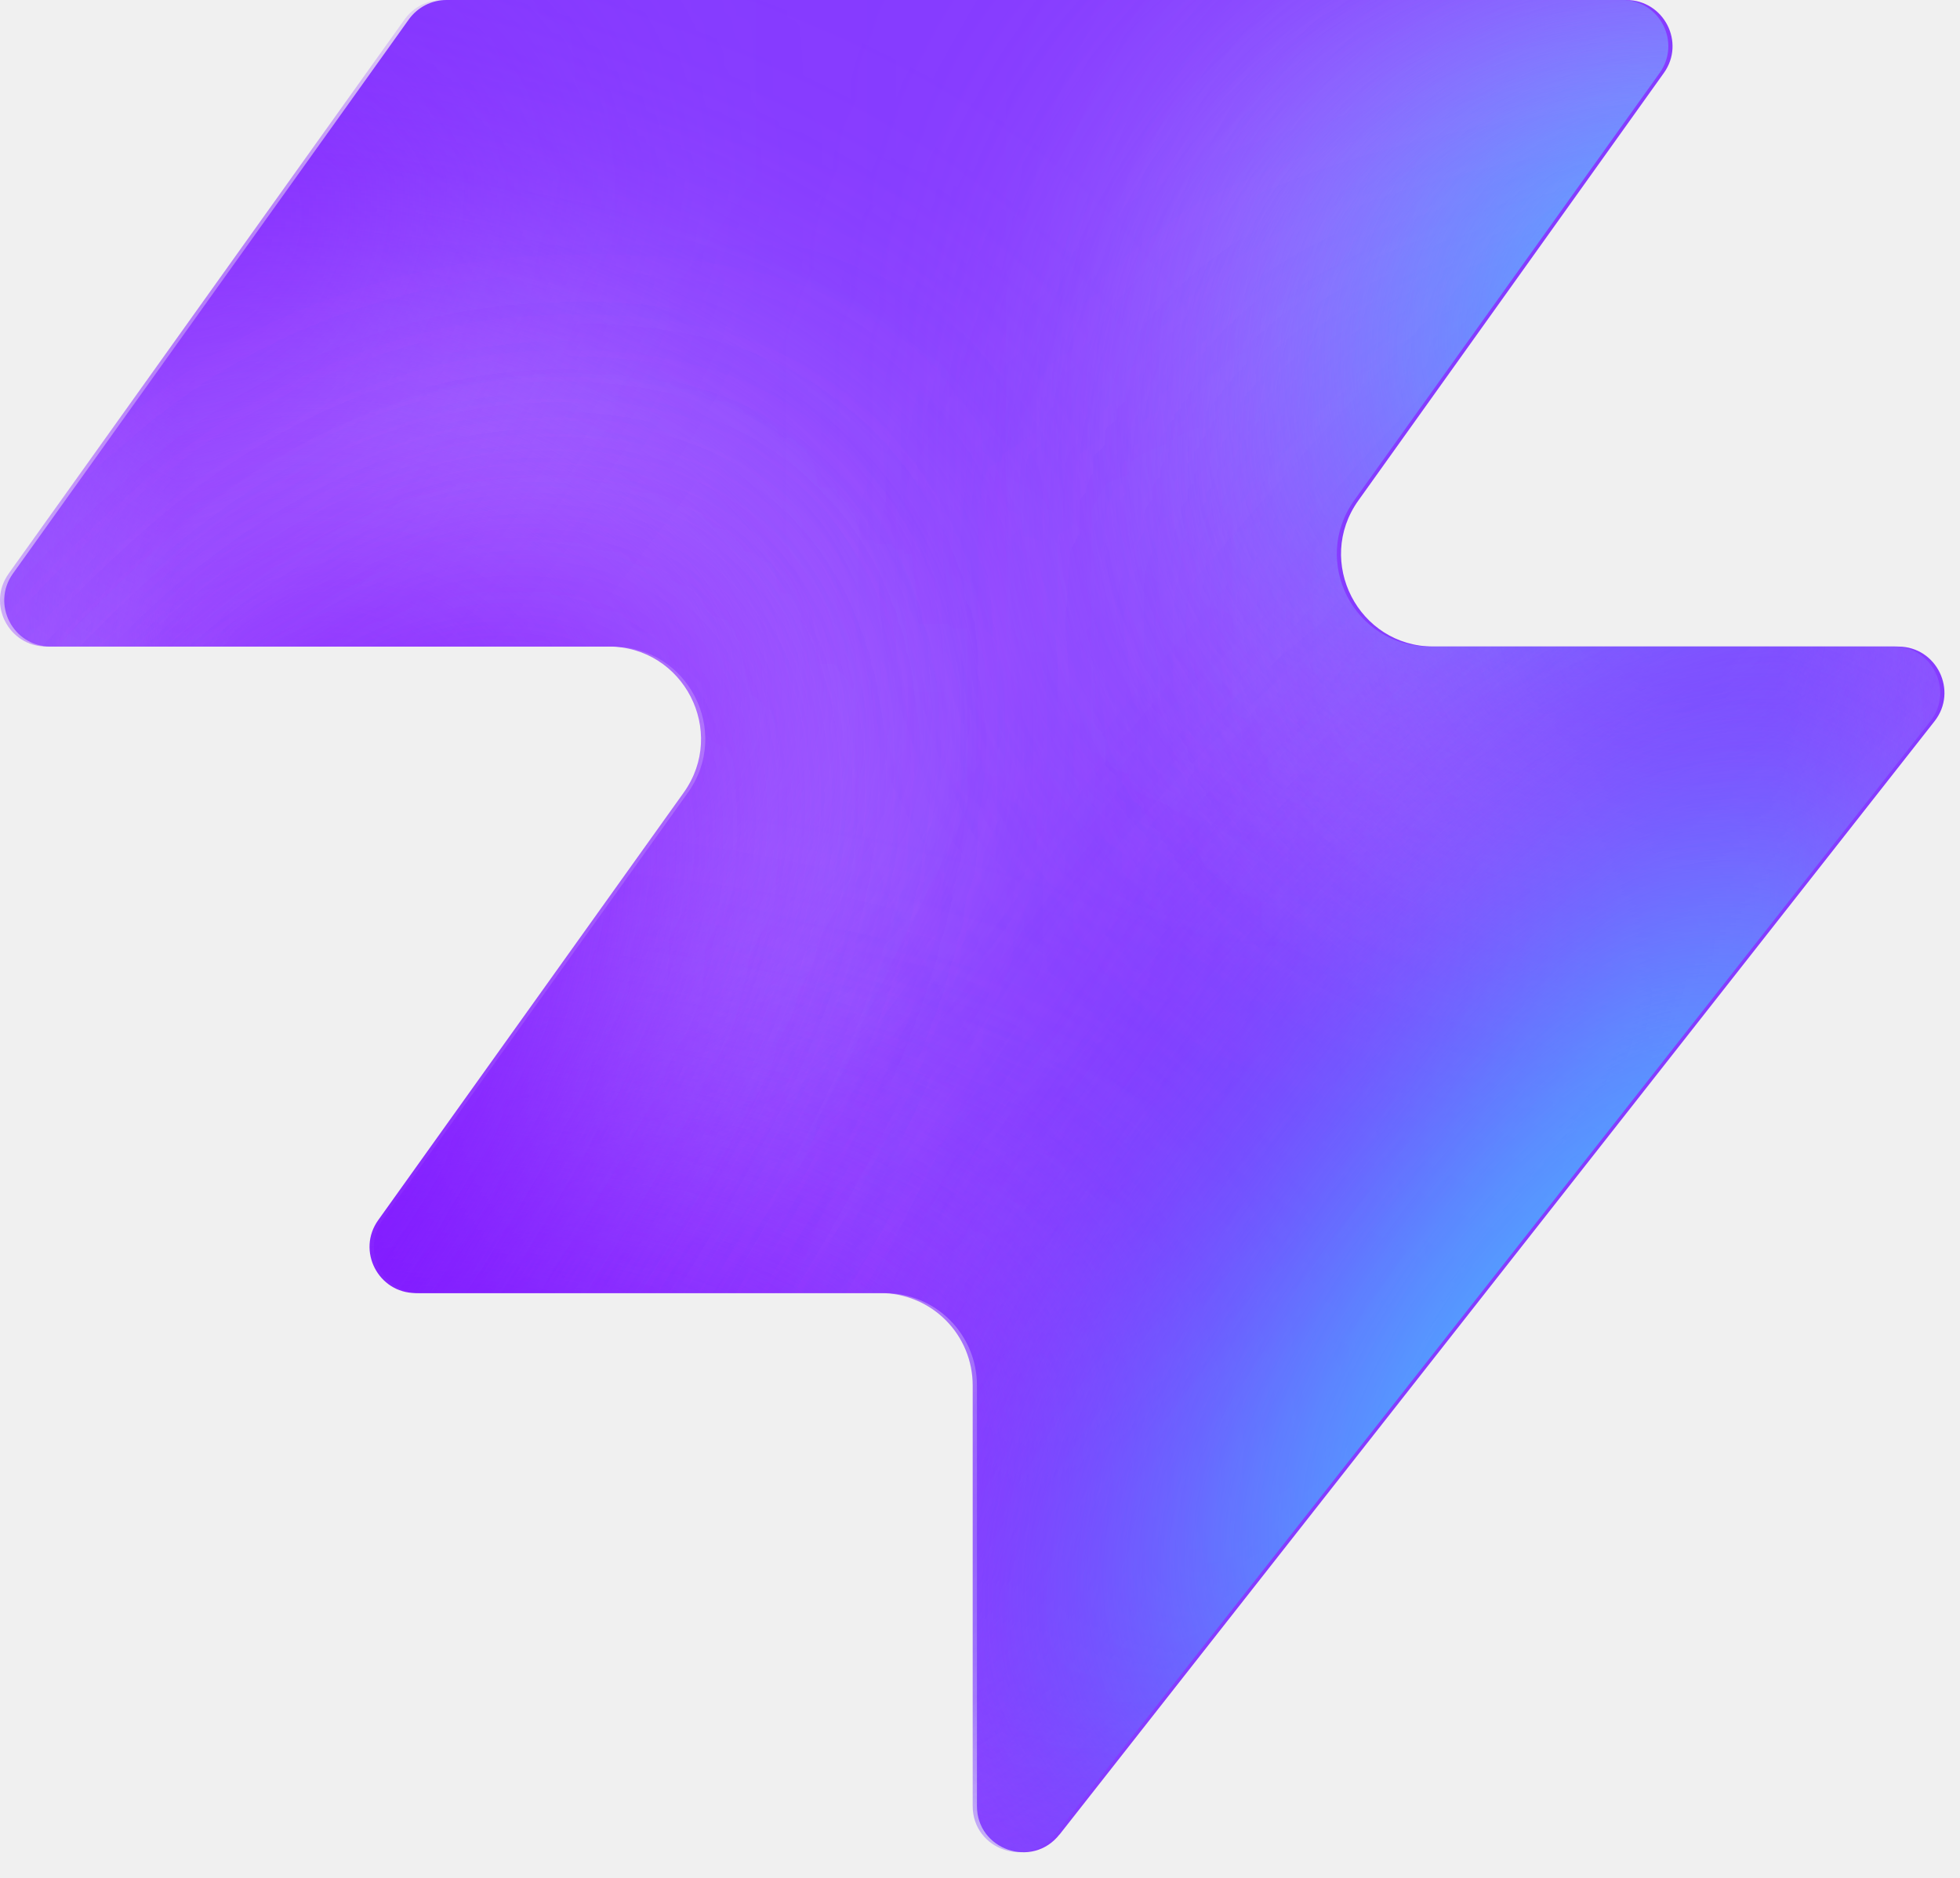
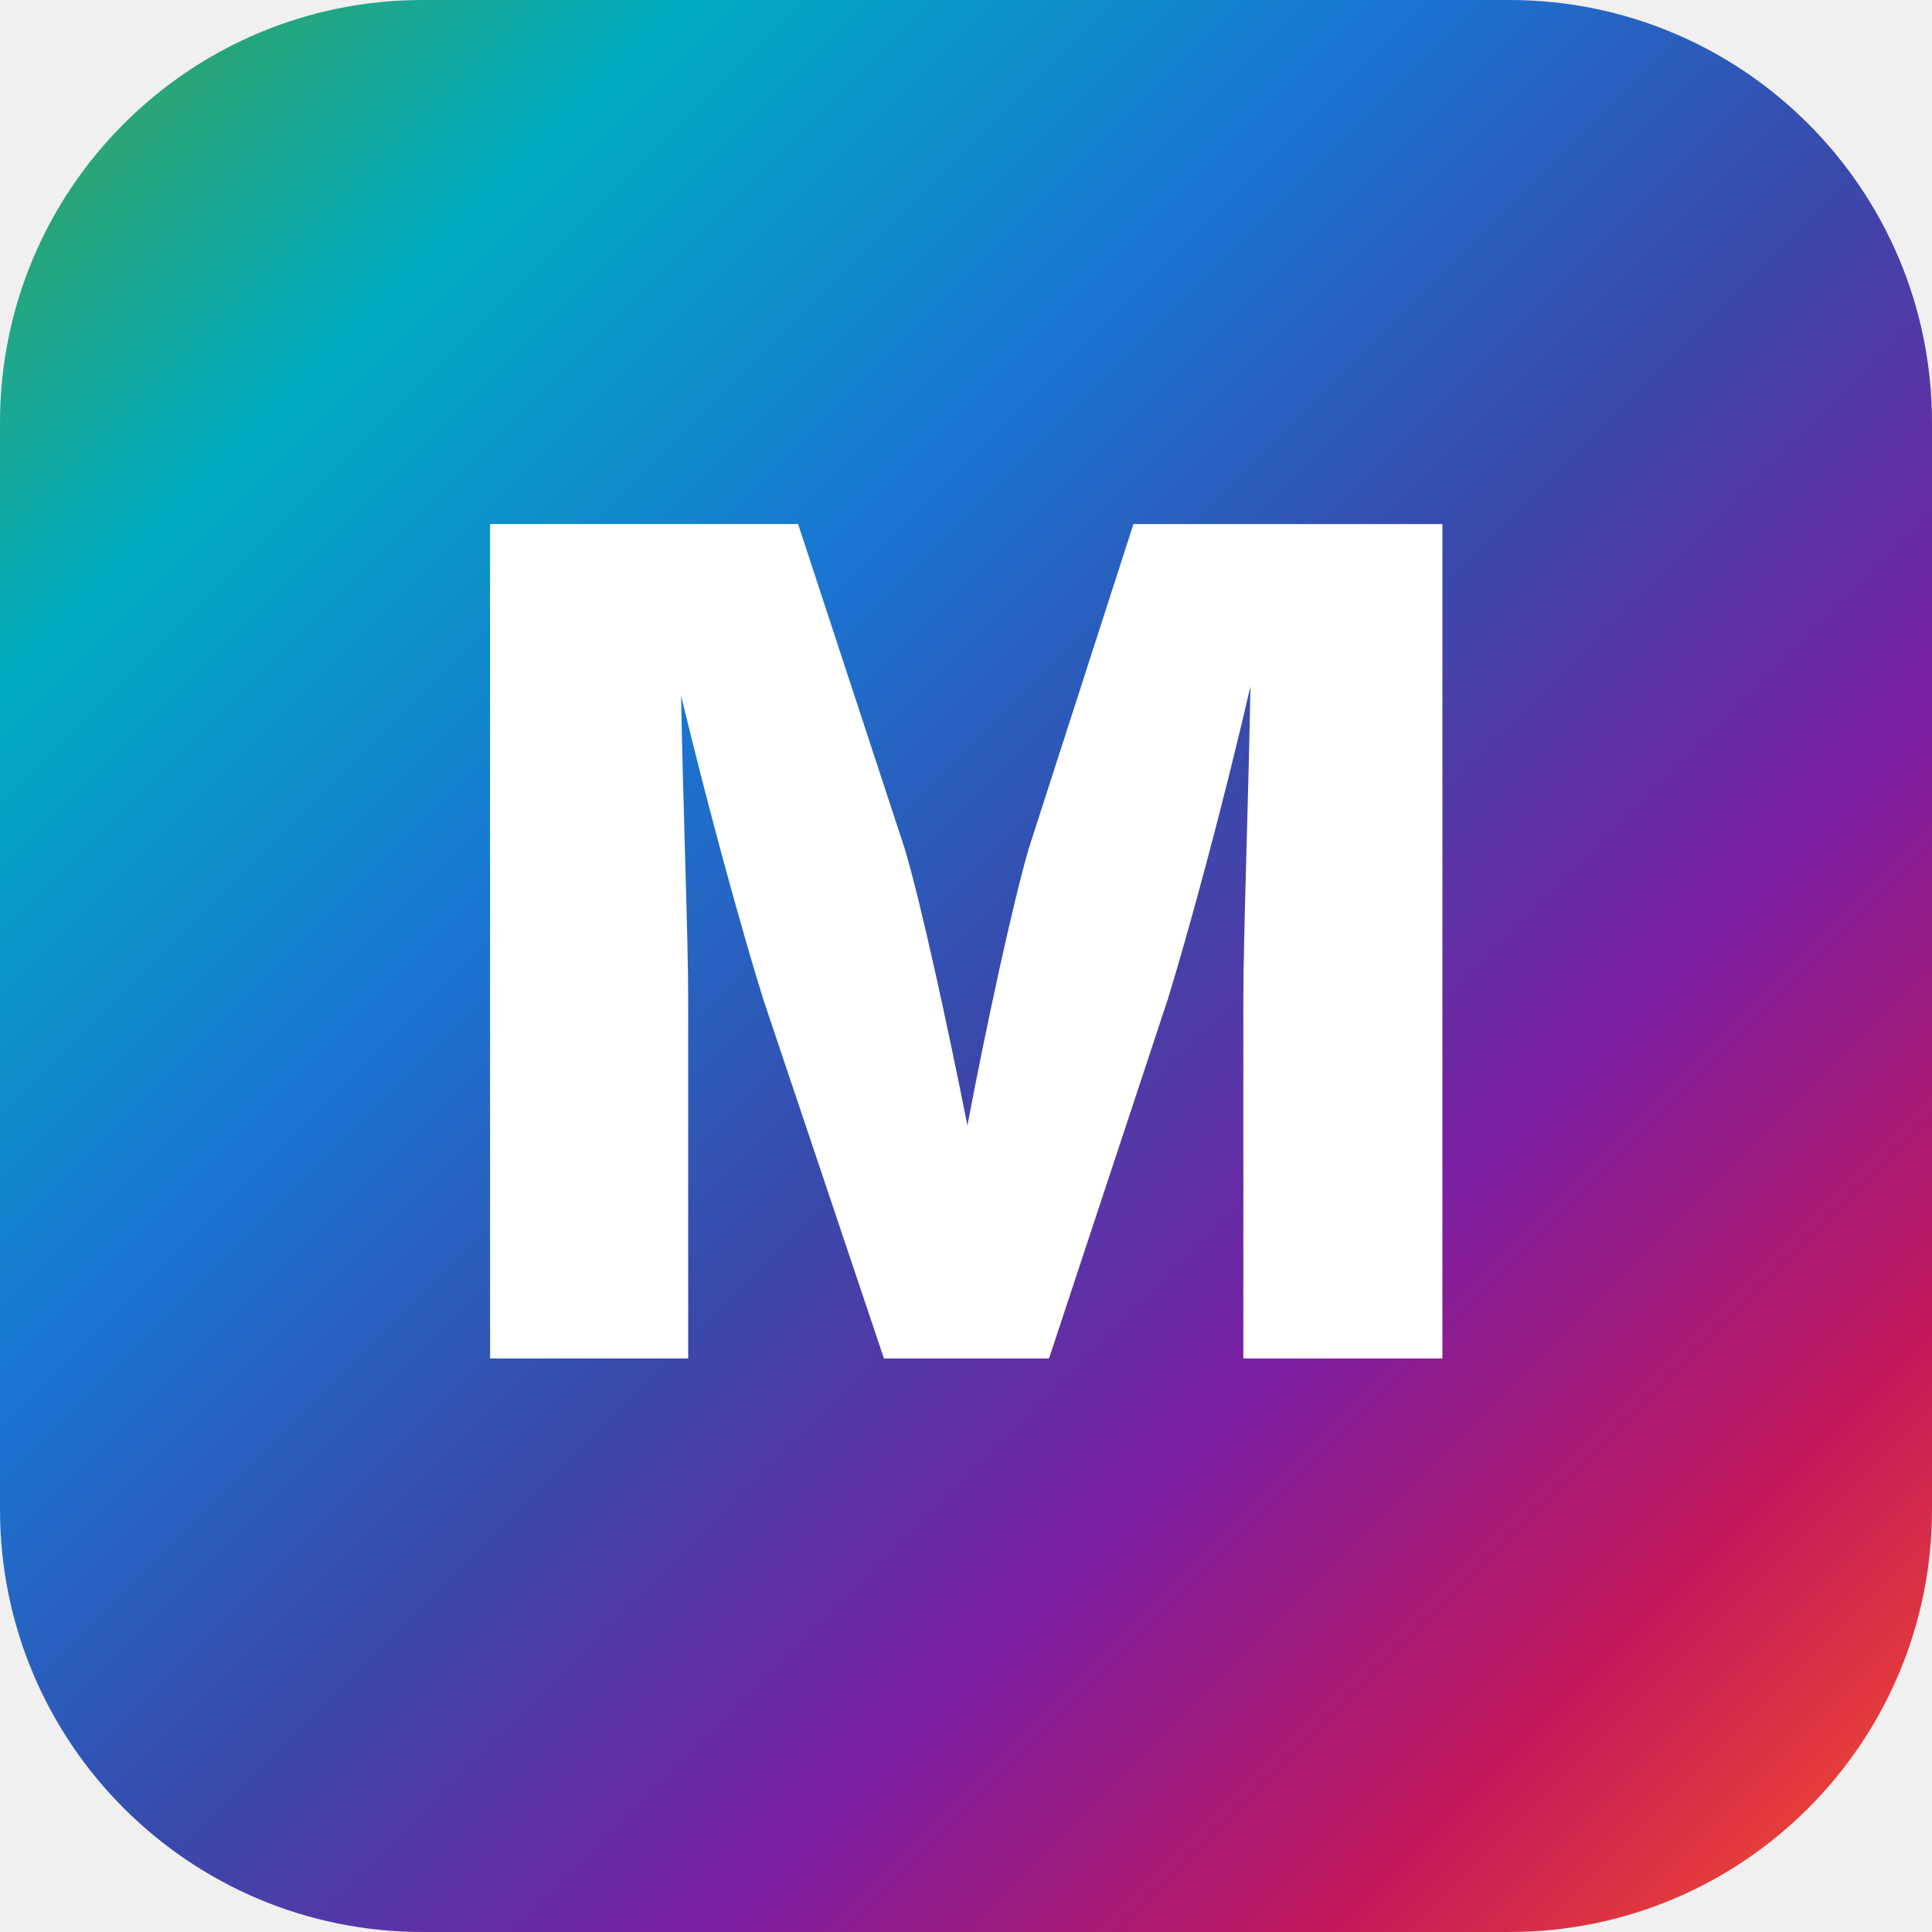
- <svg xmlns="http://www.w3.org/2000/svg" width="48" height="46" fill="none" viewBox="0 0 48 46">
-   <path fill="#863bff" d="M25.946 44.938c-.664.845-2.021.375-2.021-.698V33.937a2.26 2.26 0 0 0-2.262-2.262H10.287c-.92 0-1.456-1.04-.92-1.788l7.48-10.471c1.07-1.497 0-3.578-1.842-3.578H1.237c-.92 0-1.456-1.04-.92-1.788L10.013.474c.214-.297.556-.474.92-.474h28.894c.92 0 1.456 1.04.92 1.788l-7.48 10.471c-1.07 1.498 0 3.579 1.842 3.579h11.377c.943 0 1.473 1.088.89 1.83L25.947 44.94z" style="fill:#863bff;fill:color(display-p3 .525 .23 1);fill-opacity:1" />
-   <mask id="a" width="48" height="46" x="0" y="0" maskUnits="userSpaceOnUse" style="mask-type:alpha">
-     <path fill="#000" d="M25.842 44.938c-.664.844-2.021.375-2.021-.698V33.937a2.26 2.26 0 0 0-2.262-2.262H10.183c-.92 0-1.456-1.04-.92-1.788l7.48-10.471c1.07-1.498 0-3.579-1.842-3.579H1.133c-.92 0-1.456-1.04-.92-1.787L9.91.473c.214-.297.556-.474.92-.474h28.894c.92 0 1.456 1.04.92 1.788l-7.48 10.471c-1.07 1.498 0 3.578 1.842 3.578h11.377c.943 0 1.473 1.088.89 1.832L25.843 44.94z" style="fill:#000;fill-opacity:1" />
-   </mask>
-   <g mask="url(#a)">
-     <g filter="url(#b)">
-       <ellipse cx="5.508" cy="14.704" fill="#ede6ff" rx="5.508" ry="14.704" style="fill:#ede6ff;fill:color(display-p3 .927 .903 1);fill-opacity:1" transform="matrix(.00324 1 1 -.00324 -4.47 31.516)" />
-     </g>
-     <g filter="url(#c)">
-       <ellipse cx="10.399" cy="29.851" fill="#ede6ff" rx="10.399" ry="29.851" style="fill:#ede6ff;fill:color(display-p3 .927 .903 1);fill-opacity:1" transform="matrix(.00324 1 1 -.00324 -39.328 7.883)" />
-     </g>
-     <g filter="url(#d)">
-       <ellipse cx="5.508" cy="30.487" fill="#7e14ff" rx="5.508" ry="30.487" style="fill:#7e14ff;fill:color(display-p3 .492 .077 1);fill-opacity:1" transform="rotate(89.814 -25.913 -14.639)scale(1 -1)" />
-     </g>
-     <g filter="url(#e)">
-       <ellipse cx="5.508" cy="30.599" fill="#7e14ff" rx="5.508" ry="30.599" style="fill:#7e14ff;fill:color(display-p3 .492 .077 1);fill-opacity:1" transform="rotate(89.814 -32.644 -3.334)scale(1 -1)" />
-     </g>
-     <g filter="url(#f)">
-       <ellipse cx="5.508" cy="30.599" fill="#7e14ff" rx="5.508" ry="30.599" style="fill:#7e14ff;fill:color(display-p3 .492 .077 1);fill-opacity:1" transform="matrix(.00324 1 1 -.00324 -34.34 30.47)" />
-     </g>
-     <g filter="url(#g)">
-       <ellipse cx="14.072" cy="22.078" fill="#ede6ff" rx="14.072" ry="22.078" style="fill:#ede6ff;fill:color(display-p3 .927 .903 1);fill-opacity:1" transform="rotate(93.35 24.506 48.493)scale(-1 1)" />
-     </g>
-     <g filter="url(#h)">
-       <ellipse cx="3.47" cy="21.501" fill="#7e14ff" rx="3.47" ry="21.501" style="fill:#7e14ff;fill:color(display-p3 .492 .077 1);fill-opacity:1" transform="rotate(89.009 28.708 47.59)scale(-1 1)" />
-     </g>
-     <g filter="url(#i)">
-       <ellipse cx="3.47" cy="21.501" fill="#7e14ff" rx="3.47" ry="21.501" style="fill:#7e14ff;fill:color(display-p3 .492 .077 1);fill-opacity:1" transform="rotate(89.009 28.708 47.59)scale(-1 1)" />
-     </g>
-     <g filter="url(#j)">
-       <ellipse cx=".387" cy="8.972" fill="#7e14ff" rx="4.407" ry="29.108" style="fill:#7e14ff;fill:color(display-p3 .492 .077 1);fill-opacity:1" transform="rotate(39.51 .387 8.972)" />
-     </g>
-     <g filter="url(#k)">
-       <ellipse cx="47.523" cy="-6.092" fill="#7e14ff" rx="4.407" ry="29.108" style="fill:#7e14ff;fill:color(display-p3 .492 .077 1);fill-opacity:1" transform="rotate(37.892 47.523 -6.092)" />
-     </g>
-     <g filter="url(#l)">
-       <ellipse cx="41.412" cy="6.333" fill="#47bfff" rx="5.971" ry="9.665" style="fill:#47bfff;fill:color(display-p3 .28 .748 1);fill-opacity:1" transform="rotate(37.892 41.412 6.333)" />
-     </g>
-     <g filter="url(#m)">
-       <ellipse cx="-1.879" cy="38.332" fill="#7e14ff" rx="4.407" ry="29.108" style="fill:#7e14ff;fill:color(display-p3 .492 .077 1);fill-opacity:1" transform="rotate(37.892 -1.88 38.332)" />
-     </g>
-     <g filter="url(#n)">
-       <ellipse cx="-1.879" cy="38.332" fill="#7e14ff" rx="4.407" ry="29.108" style="fill:#7e14ff;fill:color(display-p3 .492 .077 1);fill-opacity:1" transform="rotate(37.892 -1.88 38.332)" />
-     </g>
-     <g filter="url(#o)">
-       <ellipse cx="35.651" cy="29.907" fill="#7e14ff" rx="4.407" ry="29.108" style="fill:#7e14ff;fill:color(display-p3 .492 .077 1);fill-opacity:1" transform="rotate(37.892 35.651 29.907)" />
-     </g>
-     <g filter="url(#p)">
-       <ellipse cx="38.418" cy="32.4" fill="#47bfff" rx="5.971" ry="15.297" style="fill:#47bfff;fill:color(display-p3 .28 .748 1);fill-opacity:1" transform="rotate(37.892 38.418 32.4)" />
-     </g>
-   </g>
+ <svg xmlns="http://www.w3.org/2000/svg" width="64" height="64" viewBox="0 0 64 64" role="img" aria-label="Memoire">
  <defs>
-     <filter id="b" width="60.045" height="41.654" x="-19.77" y="16.149" color-interpolation-filters="sRGB" filterUnits="userSpaceOnUse">
-       <feFlood flood-opacity="0" result="BackgroundImageFix" />
-       <feBlend in="SourceGraphic" in2="BackgroundImageFix" result="shape" />
-       <feGaussianBlur result="effect1_foregroundBlur_2002_17158" stdDeviation="7.659" />
-     </filter>
-     <filter id="c" width="90.34" height="51.437" x="-54.613" y="-7.533" color-interpolation-filters="sRGB" filterUnits="userSpaceOnUse">
-       <feFlood flood-opacity="0" result="BackgroundImageFix" />
-       <feBlend in="SourceGraphic" in2="BackgroundImageFix" result="shape" />
-       <feGaussianBlur result="effect1_foregroundBlur_2002_17158" stdDeviation="7.659" />
-     </filter>
-     <filter id="d" width="79.355" height="29.4" x="-49.64" y="2.03" color-interpolation-filters="sRGB" filterUnits="userSpaceOnUse">
-       <feFlood flood-opacity="0" result="BackgroundImageFix" />
-       <feBlend in="SourceGraphic" in2="BackgroundImageFix" result="shape" />
-       <feGaussianBlur result="effect1_foregroundBlur_2002_17158" stdDeviation="4.596" />
-     </filter>
-     <filter id="e" width="79.579" height="29.4" x="-45.045" y="20.029" color-interpolation-filters="sRGB" filterUnits="userSpaceOnUse">
-       <feFlood flood-opacity="0" result="BackgroundImageFix" />
-       <feBlend in="SourceGraphic" in2="BackgroundImageFix" result="shape" />
-       <feGaussianBlur result="effect1_foregroundBlur_2002_17158" stdDeviation="4.596" />
-     </filter>
-     <filter id="f" width="79.579" height="29.4" x="-43.513" y="21.178" color-interpolation-filters="sRGB" filterUnits="userSpaceOnUse">
-       <feFlood flood-opacity="0" result="BackgroundImageFix" />
-       <feBlend in="SourceGraphic" in2="BackgroundImageFix" result="shape" />
-       <feGaussianBlur result="effect1_foregroundBlur_2002_17158" stdDeviation="4.596" />
-     </filter>
-     <filter id="g" width="74.749" height="58.852" x="15.756" y="-17.901" color-interpolation-filters="sRGB" filterUnits="userSpaceOnUse">
-       <feFlood flood-opacity="0" result="BackgroundImageFix" />
-       <feBlend in="SourceGraphic" in2="BackgroundImageFix" result="shape" />
-       <feGaussianBlur result="effect1_foregroundBlur_2002_17158" stdDeviation="7.659" />
-     </filter>
-     <filter id="h" width="61.377" height="25.362" x="23.548" y="2.284" color-interpolation-filters="sRGB" filterUnits="userSpaceOnUse">
-       <feFlood flood-opacity="0" result="BackgroundImageFix" />
-       <feBlend in="SourceGraphic" in2="BackgroundImageFix" result="shape" />
-       <feGaussianBlur result="effect1_foregroundBlur_2002_17158" stdDeviation="4.596" />
-     </filter>
-     <filter id="i" width="61.377" height="25.362" x="23.548" y="2.284" color-interpolation-filters="sRGB" filterUnits="userSpaceOnUse">
-       <feFlood flood-opacity="0" result="BackgroundImageFix" />
-       <feBlend in="SourceGraphic" in2="BackgroundImageFix" result="shape" />
-       <feGaussianBlur result="effect1_foregroundBlur_2002_17158" stdDeviation="4.596" />
-     </filter>
-     <filter id="j" width="56.045" height="63.649" x="-27.636" y="-22.853" color-interpolation-filters="sRGB" filterUnits="userSpaceOnUse">
-       <feFlood flood-opacity="0" result="BackgroundImageFix" />
-       <feBlend in="SourceGraphic" in2="BackgroundImageFix" result="shape" />
-       <feGaussianBlur result="effect1_foregroundBlur_2002_17158" stdDeviation="4.596" />
-     </filter>
-     <filter id="k" width="54.814" height="64.646" x="20.116" y="-38.415" color-interpolation-filters="sRGB" filterUnits="userSpaceOnUse">
-       <feFlood flood-opacity="0" result="BackgroundImageFix" />
-       <feBlend in="SourceGraphic" in2="BackgroundImageFix" result="shape" />
-       <feGaussianBlur result="effect1_foregroundBlur_2002_17158" stdDeviation="4.596" />
-     </filter>
-     <filter id="l" width="33.541" height="35.313" x="24.641" y="-11.323" color-interpolation-filters="sRGB" filterUnits="userSpaceOnUse">
-       <feFlood flood-opacity="0" result="BackgroundImageFix" />
-       <feBlend in="SourceGraphic" in2="BackgroundImageFix" result="shape" />
-       <feGaussianBlur result="effect1_foregroundBlur_2002_17158" stdDeviation="4.596" />
-     </filter>
-     <filter id="m" width="54.814" height="64.646" x="-29.286" y="6.009" color-interpolation-filters="sRGB" filterUnits="userSpaceOnUse">
-       <feFlood flood-opacity="0" result="BackgroundImageFix" />
-       <feBlend in="SourceGraphic" in2="BackgroundImageFix" result="shape" />
-       <feGaussianBlur result="effect1_foregroundBlur_2002_17158" stdDeviation="4.596" />
-     </filter>
-     <filter id="n" width="54.814" height="64.646" x="-29.286" y="6.009" color-interpolation-filters="sRGB" filterUnits="userSpaceOnUse">
-       <feFlood flood-opacity="0" result="BackgroundImageFix" />
-       <feBlend in="SourceGraphic" in2="BackgroundImageFix" result="shape" />
-       <feGaussianBlur result="effect1_foregroundBlur_2002_17158" stdDeviation="4.596" />
-     </filter>
-     <filter id="o" width="54.814" height="64.646" x="8.244" y="-2.416" color-interpolation-filters="sRGB" filterUnits="userSpaceOnUse">
-       <feFlood flood-opacity="0" result="BackgroundImageFix" />
-       <feBlend in="SourceGraphic" in2="BackgroundImageFix" result="shape" />
-       <feGaussianBlur result="effect1_foregroundBlur_2002_17158" stdDeviation="4.596" />
-     </filter>
-     <filter id="p" width="39.409" height="43.623" x="18.713" y="10.588" color-interpolation-filters="sRGB" filterUnits="userSpaceOnUse">
-       <feFlood flood-opacity="0" result="BackgroundImageFix" />
-       <feBlend in="SourceGraphic" in2="BackgroundImageFix" result="shape" />
-       <feGaussianBlur result="effect1_foregroundBlur_2002_17158" stdDeviation="4.596" />
-     </filter>
+     <linearGradient id="memoire-gradient" x1="0" y1="0" x2="1" y2="1">
+       <stop offset="0" stop-color="#43A047" />
+       <stop offset="0.18" stop-color="#00ACC1" />
+       <stop offset="0.36" stop-color="#1976D2" />
+       <stop offset="0.52" stop-color="#3949AB" />
+       <stop offset="0.68" stop-color="#7B1FA2" />
+       <stop offset="0.84" stop-color="#C2185B" />
+       <stop offset="1" stop-color="#FF5722" />
+     </linearGradient>
  </defs>
+   <rect width="64" height="64" rx="14" fill="url(#memoire-gradient)" />
+   <text x="32" y="45" font-family="Outfit, Inter, Arial, sans-serif" font-size="38" font-weight="800" fill="#FFFFFF" text-anchor="middle">M</text>
</svg>
